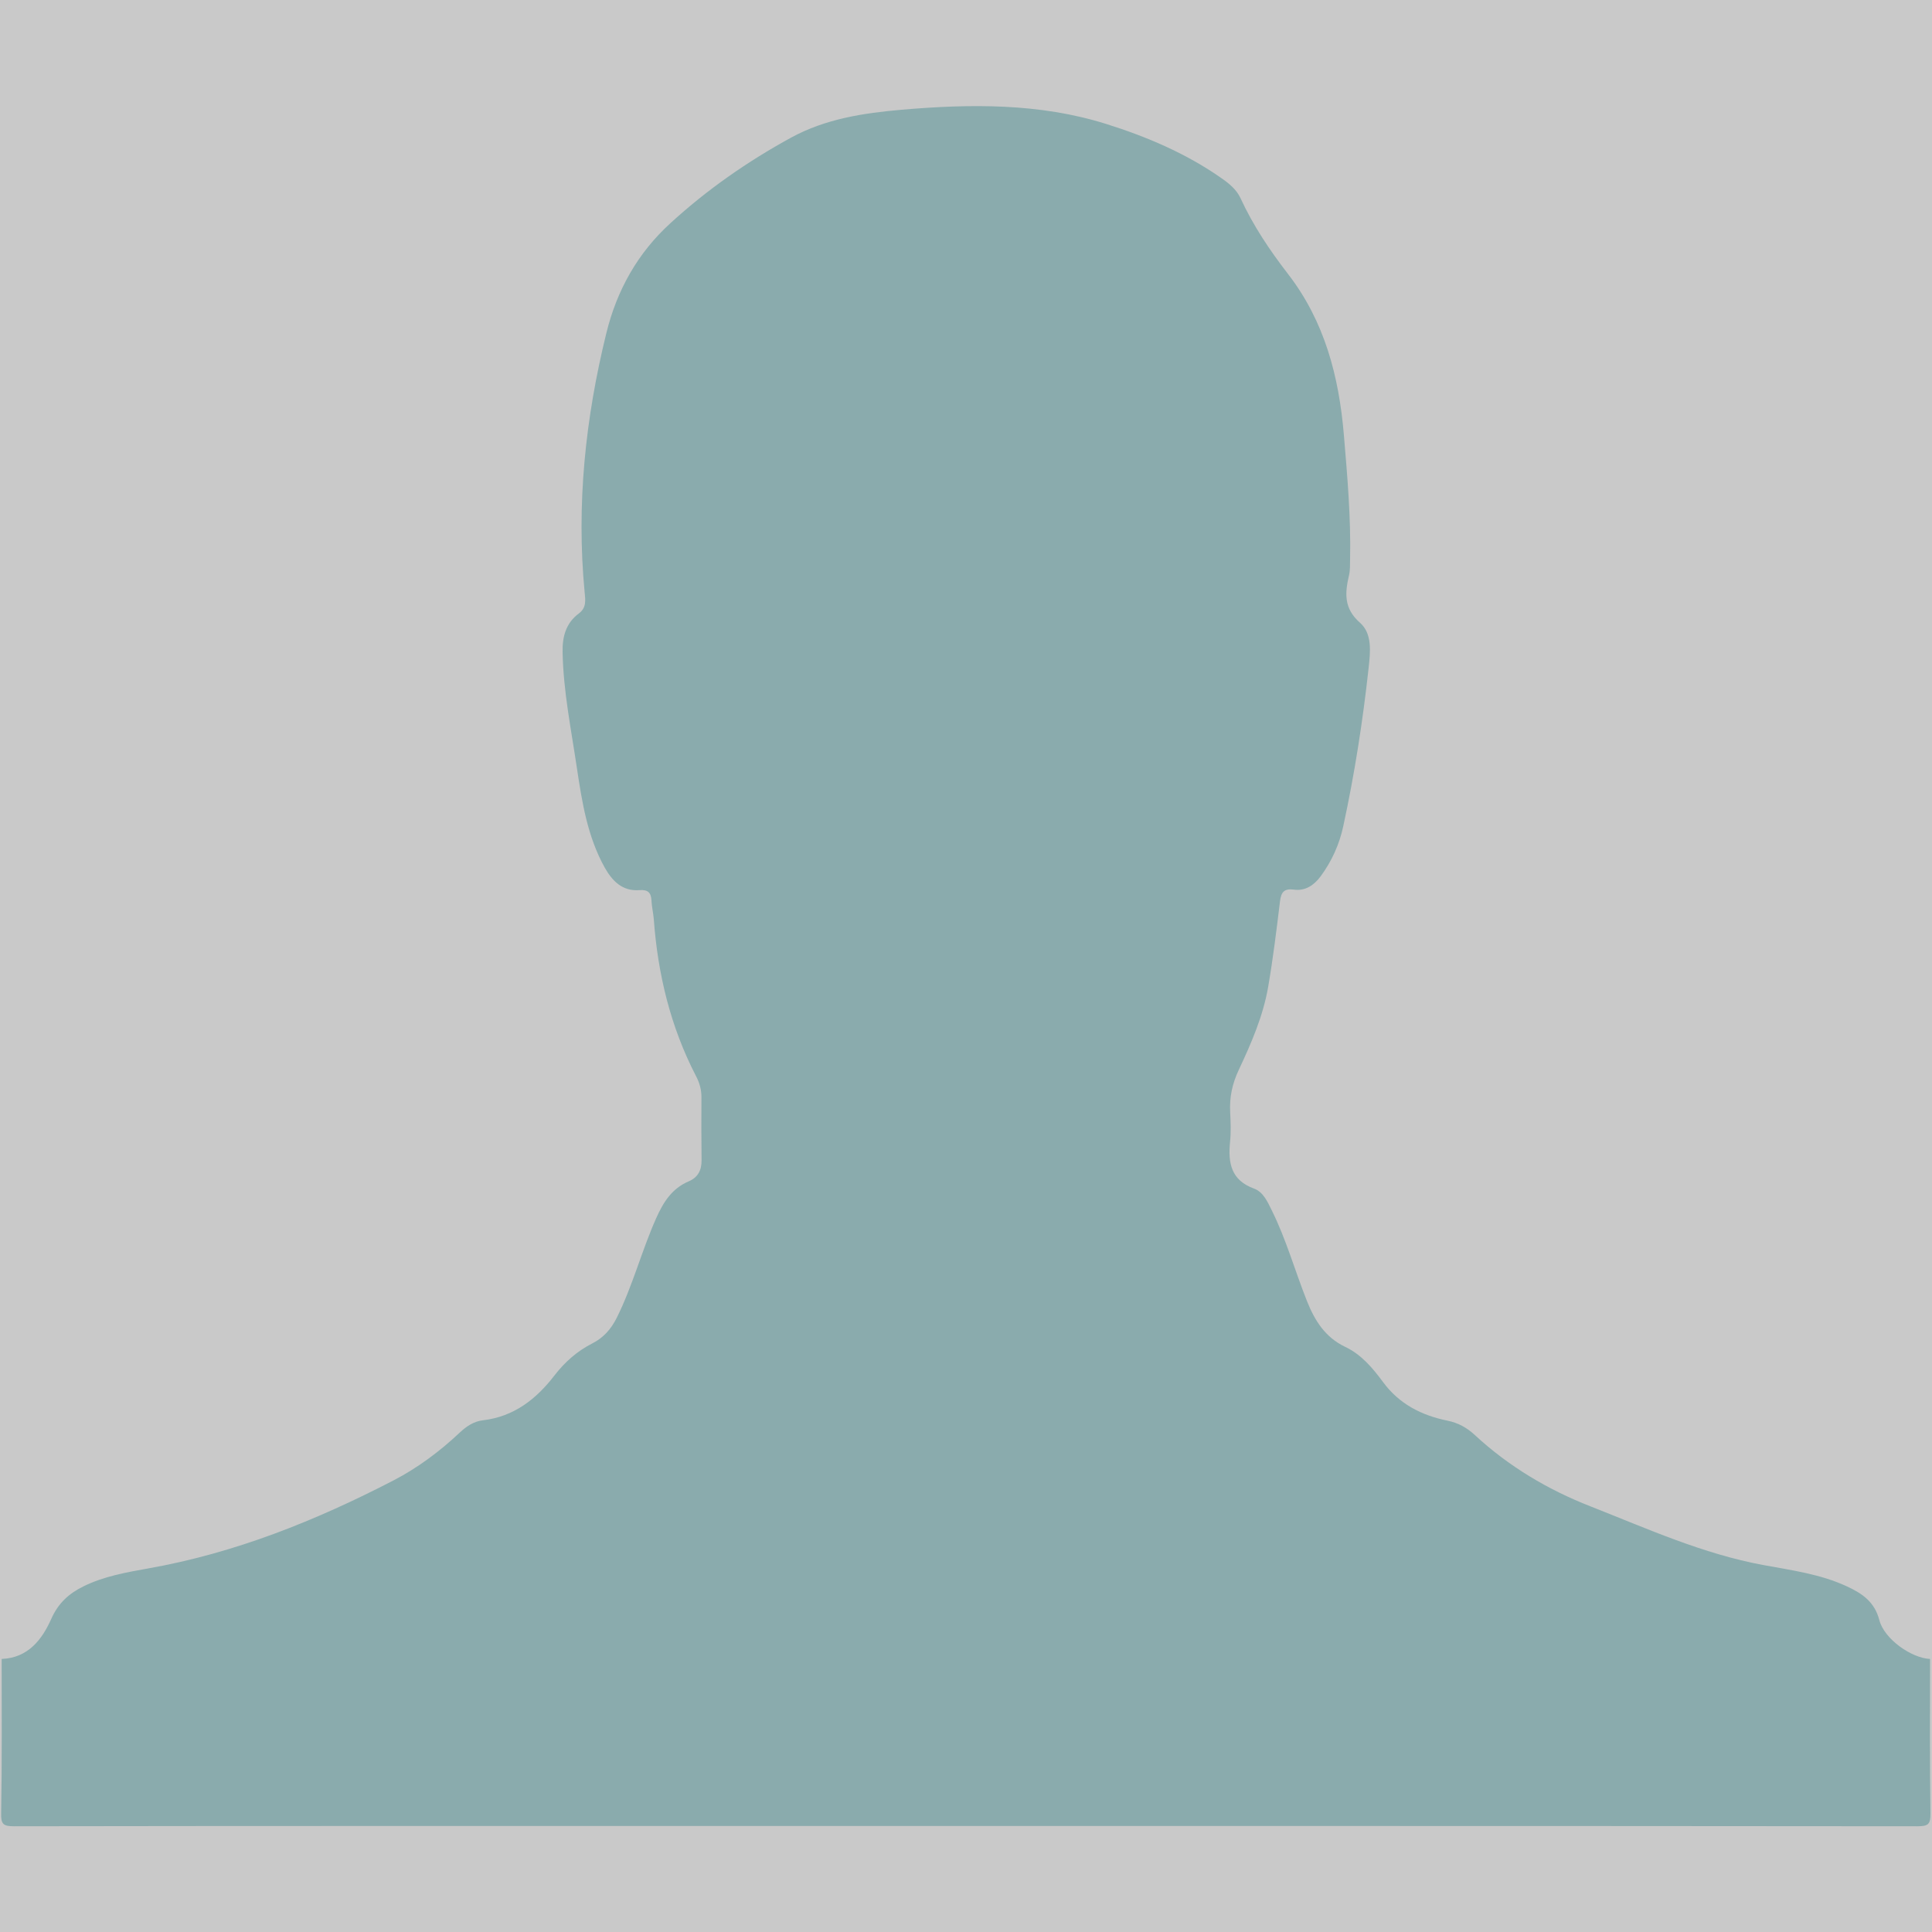
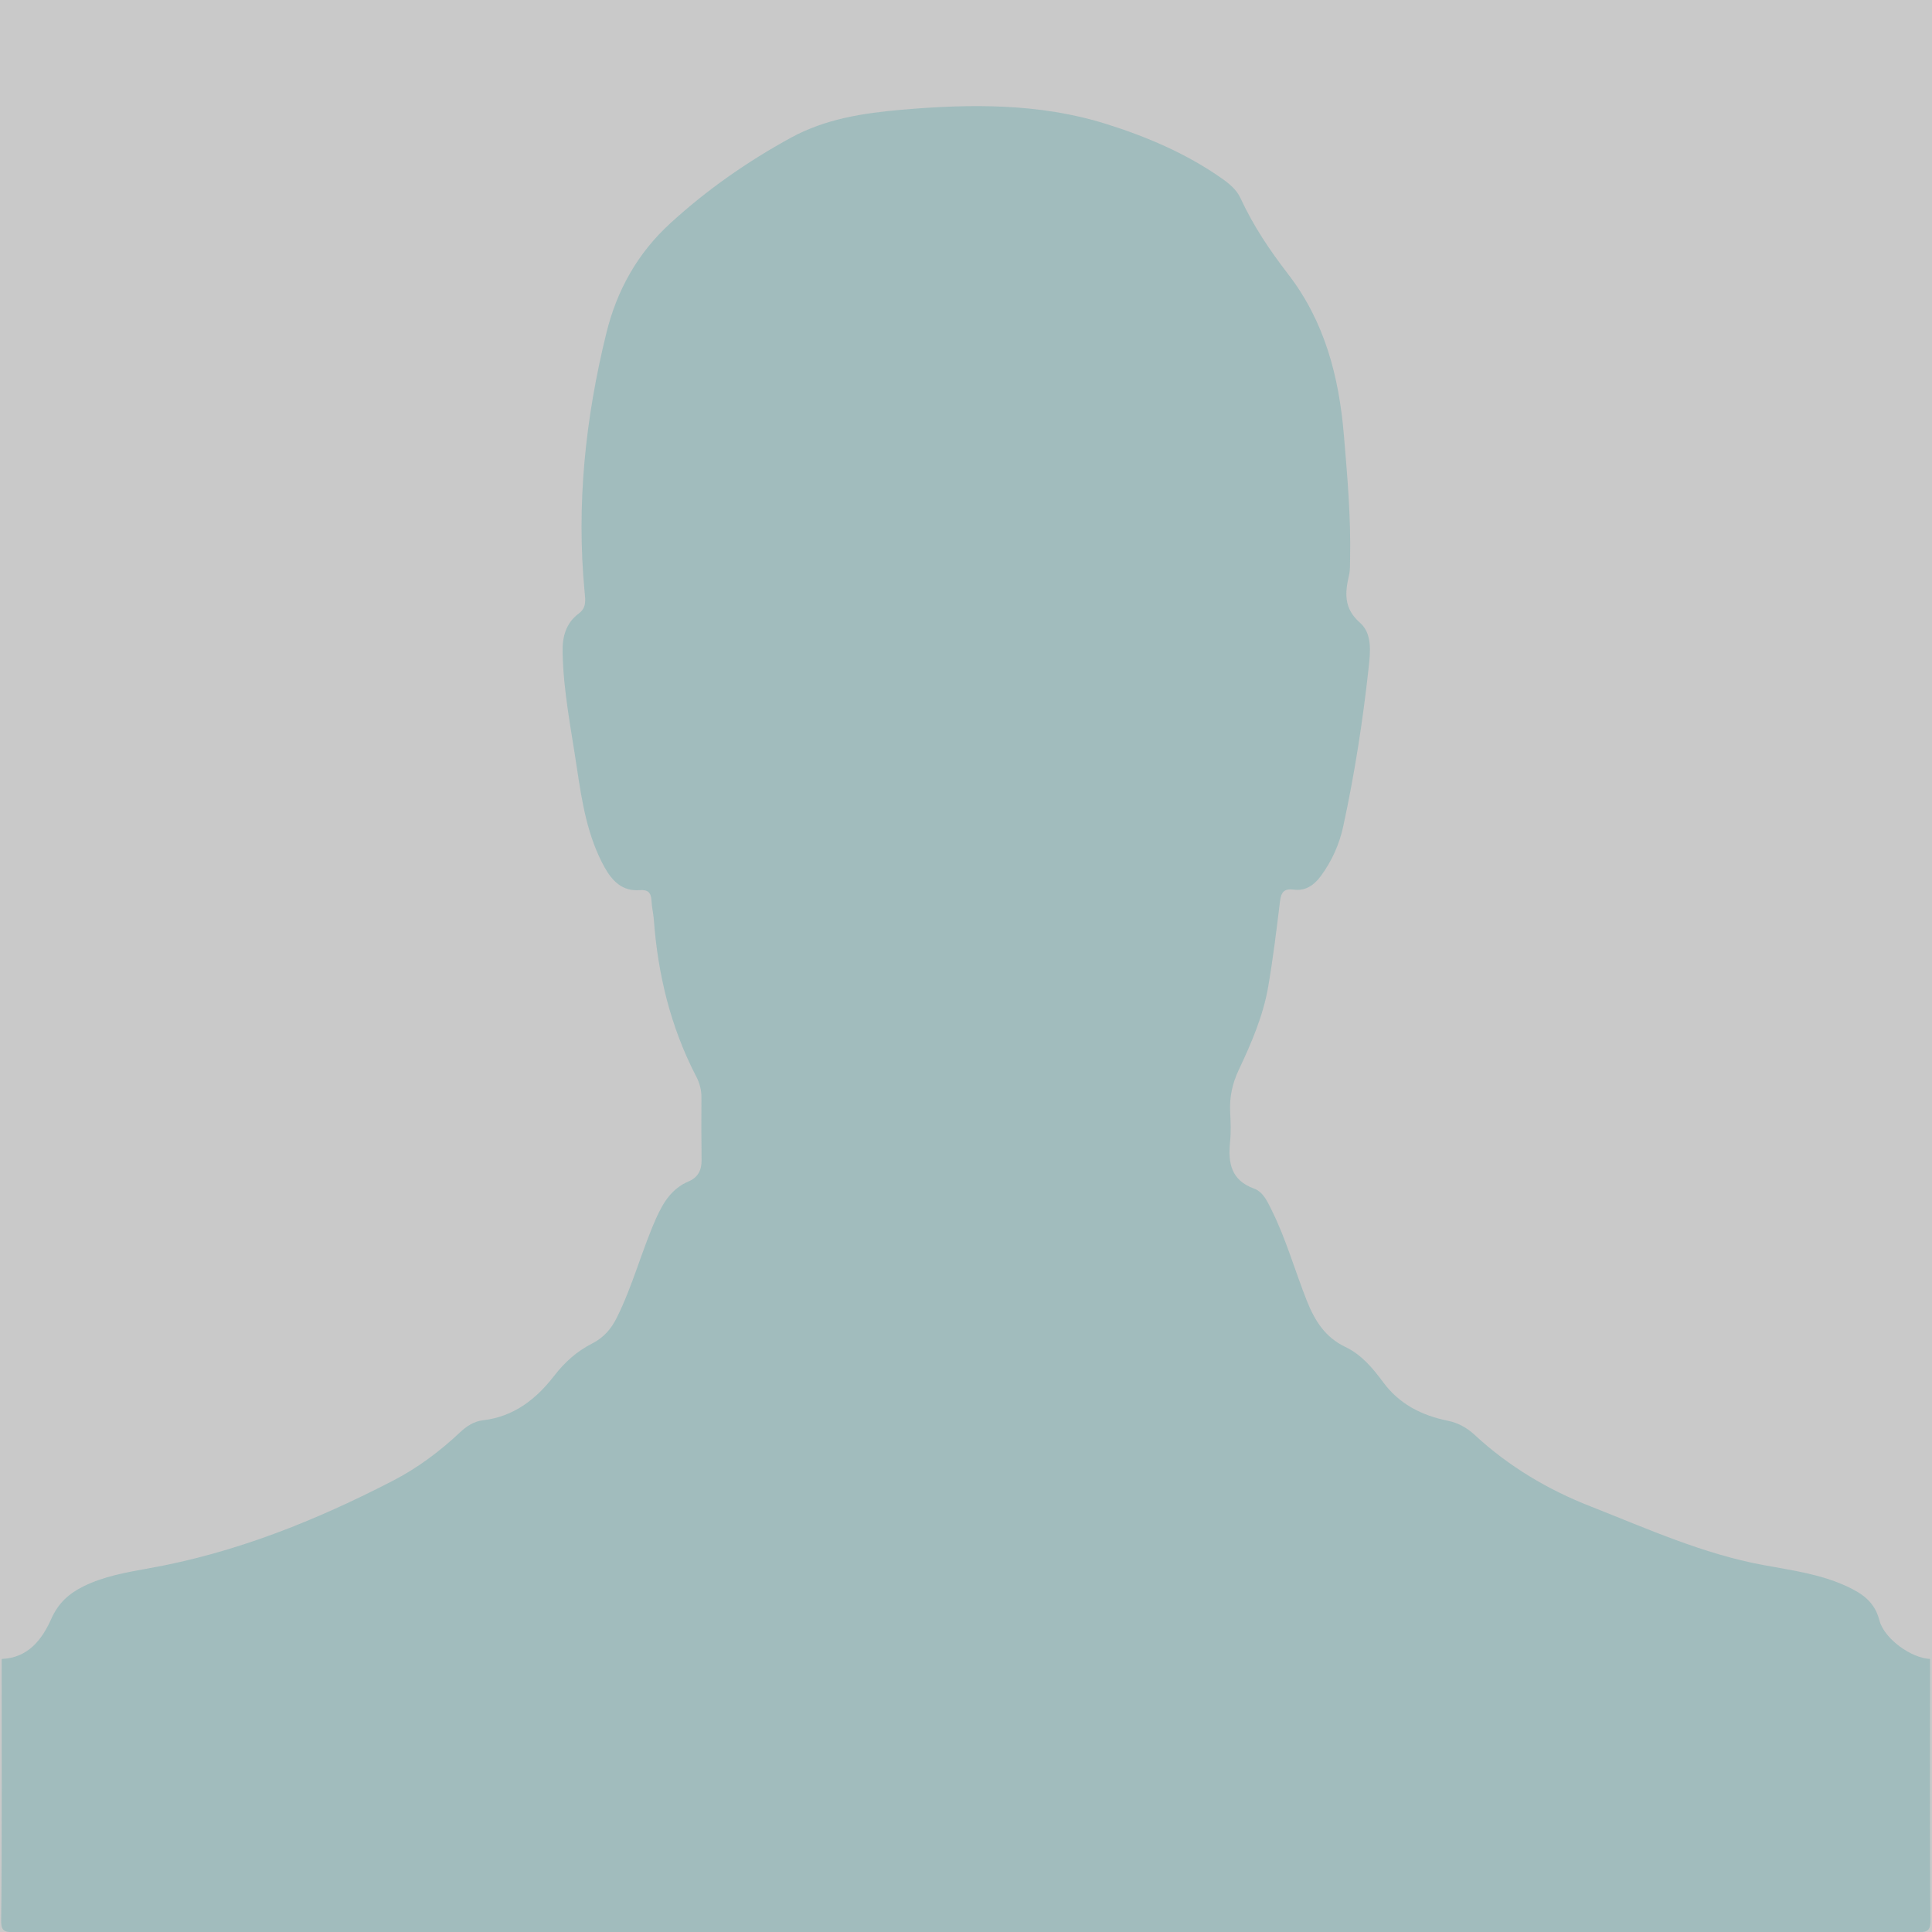
<svg xmlns="http://www.w3.org/2000/svg" version="1.1" id="Layer_1" x="0px" y="0px" viewBox="0 0 1500 1500" style="enable-background:new 0 0 1500 1500;" xml:space="preserve">
  <style type="text/css">
	.st0{fill:#C9C9C9;stroke:#000000;stroke-miterlimit:10;}
- 	.st1{fill:#8AABAD;}
+ 	.st1{fill:#A1BCBD;}
</style>
-   <rect x="-247.4" y="-139.5" class="st0" width="1980.4" height="1764.7" />
-   <path class="st1" d="M1.3,1288c20.5-0.8,31.4-15.1,38.5-31.1c5.5-12.4,13.9-19.8,24.9-25.2c15.9-7.9,33.3-10.9,50.5-14  c67.3-11.9,130-37.1,190.3-68.3c18.7-9.7,35.9-22.5,51.4-37.1c5.2-4.9,11-8.8,18.1-9.6c24-2.8,41.4-16.5,55.4-34.7  c8.2-10.6,17.7-19,29.5-25c8.7-4.4,14.7-11.3,19-20c12.4-24.9,19.3-52,30.6-77.3c5.5-12.3,12.2-23,25.2-28.5  c7.3-3.1,10.1-8.8,10-16.5c-0.2-16.3-0.2-32.6-0.1-48.9c0-5.9-1.5-11.1-4.2-16.3c-19.8-38.2-29.7-79.2-32.8-121.9  c-0.4-4.9-1.6-9.7-1.8-14.5c-0.3-6.2-2.9-8.5-9.3-8c-13.2,1-21-6.9-27-17.5c-13.4-24.1-17.6-50.7-21.6-77.3  c-4.4-29.8-10.5-59.4-11.1-89.7c-0.3-12.1,2.5-22.8,12.6-30.3c6.1-4.5,5.1-10.5,4.5-16.6c-6.5-68.1,0.6-135,16.9-201.2  c8.2-33.3,24.3-62.1,49.8-85.3c28.4-26,59.7-47.8,93.5-66.3C641,92.2,670.4,87.8,700,85.2c53.4-4.6,107.1-5.2,158.7,11  c31.3,9.8,62,22.8,89.3,41.9c6.1,4.2,12,9,15.1,15.7c9.8,21.3,22.7,40.5,36.9,58.9c28.5,36.9,39.6,79.7,43.4,125.2  c2.7,32.1,5.5,64.1,4.8,96.4c-0.1,4.1,0.1,8.3-0.8,12.2c-3.2,13.8-4.3,25.8,8.6,37.1c9.6,8.5,7.9,22.8,6.6,34.9  c-4.5,41.3-10.9,82.4-19.7,123c-3,14-8.9,27.1-17.5,38.8c-5.2,7-11.9,11.6-20.8,10.4c-7.6-1-9.9,1.9-10.8,9  c-2.7,22.2-5.4,44.5-9.2,66.5c-3.9,22.6-13.1,43.8-22.8,64.4c-5.1,10.8-7.3,21.3-6.7,32.9c0.4,7.7,0.7,15.6-0.1,23.2  c-1.6,16.3,0.8,29.6,18.6,36.1c7.1,2.6,10.4,10,13.7,16.7c11.3,22.7,18.1,47.2,27.4,70.6c6.1,15.3,14.2,28.2,29.7,35.6  c12.5,5.9,21.3,16.4,29.3,27.2c12.6,17.2,30,26,50.1,30.1c8.3,1.7,14.9,5.3,21.2,11.1c26.3,24.4,56.8,42.5,90,55.5  c44,17.3,87.3,36.9,134.1,45.5c22.1,4.1,44.3,7,64.9,16.6c11.8,5.5,21.4,11.9,25.1,26.1c3.8,14.8,25,29.6,39.4,30.2  c0,40-0.3,79.9,0.3,119.9c0.1,8.4-1.7,10-10,10c-309.1-0.3-618.2-0.2-927.4-0.2c-183.5,0-367-0.1-550.5,0.2c-8.4,0-10.2-1.6-10-10  C1.6,1367.9,1.3,1327.9,1.3,1288z" />
+   <rect x="-247.4" y="-55" class="st0" width="1980.4" height="1762.5" />
+   <path class="st1" d="M1.3,1288c20.5-0.8,31.4-15.1,38.5-31.1c5.5-12.4,13.9-19.8,24.9-25.2c15.9-7.9,33.3-10.9,50.5-14  c67.3-11.9,130-37.1,190.3-68.3c18.7-9.7,35.9-22.5,51.4-37.1c5.2-4.9,11-8.8,18.1-9.6c24-2.8,41.4-16.5,55.4-34.7  c8.2-10.6,17.7-19,29.5-25c8.7-4.4,14.7-11.3,19-20c12.4-24.9,19.3-52,30.6-77.3c5.5-12.3,12.2-23,25.2-28.5  c7.3-3.1,10.1-8.8,10-16.5c-0.2-16.3-0.2-32.6-0.1-48.9c0-5.9-1.5-11.1-4.2-16.3c-19.8-38.2-29.7-79.2-32.8-121.9  c-0.4-4.9-1.6-9.7-1.8-14.5c-0.3-6.2-2.9-8.5-9.3-8c-13.2,1-21-6.9-27-17.5c-13.4-24.1-17.6-50.7-21.6-77.3  c-4.4-29.8-10.5-59.4-11.1-89.7c-0.3-12.1,2.5-22.8,12.6-30.3c6.1-4.5,5.1-10.5,4.5-16.6c-6.5-68.1,0.6-135,16.9-201.2  c8.2-33.3,24.3-62.1,49.8-85.3c28.4-26,59.7-47.8,93.5-66.3C641,92.2,670.4,87.8,700,85.2c53.4-4.6,107.1-5.2,158.7,11  c31.3,9.8,62,22.8,89.3,41.9c6.1,4.2,12,9,15.1,15.7c9.8,21.3,22.7,40.5,36.9,58.9c28.5,36.9,39.6,79.7,43.4,125.2  c2.7,32.1,5.5,64.1,4.8,96.4c-0.1,4.1,0.1,8.3-0.8,12.2c-3.2,13.8-4.3,25.8,8.6,37.1c9.6,8.5,7.9,22.8,6.6,34.9  c-4.5,41.3-10.9,82.4-19.7,123c-3,14-8.9,27.1-17.5,38.8c-5.2,7-11.9,11.6-20.8,10.4c-7.6-1-9.9,1.9-10.8,9  c-2.7,22.2-5.4,44.5-9.2,66.5c-3.9,22.6-13.1,43.8-22.8,64.4c-5.1,10.8-7.3,21.3-6.7,32.9c0.4,7.7,0.7,15.6-0.1,23.2  c-1.6,16.3,0.8,29.6,18.6,36.1c7.1,2.6,10.4,10,13.7,16.7c11.3,22.7,18.1,47.2,27.4,70.6c6.1,15.3,14.2,28.2,29.7,35.6  c12.5,5.9,21.3,16.4,29.3,27.2c12.6,17.2,30,26,50.1,30.1c8.3,1.7,14.9,5.3,21.2,11.1c26.3,24.4,56.8,42.5,90,55.5  c44,17.3,87.3,36.9,134.1,45.5c22.1,4.1,44.3,7,64.9,16.6c11.8,5.5,21.4,11.9,25.1,26.1c3.8,14.8,25,29.6,39.4,30.2  c0,40-0.3,162.2,0.3,202.2c0.1,8.4-1.7,10-10,10c-309.1-0.3-618.2-0.2-927.4-0.2c-183.5,0-367-0.1-550.5,0.2c-8.4,0-10.2-1.6-10-10  C1.6,1450.2,1.3,1327.9,1.3,1288z" />
</svg>
